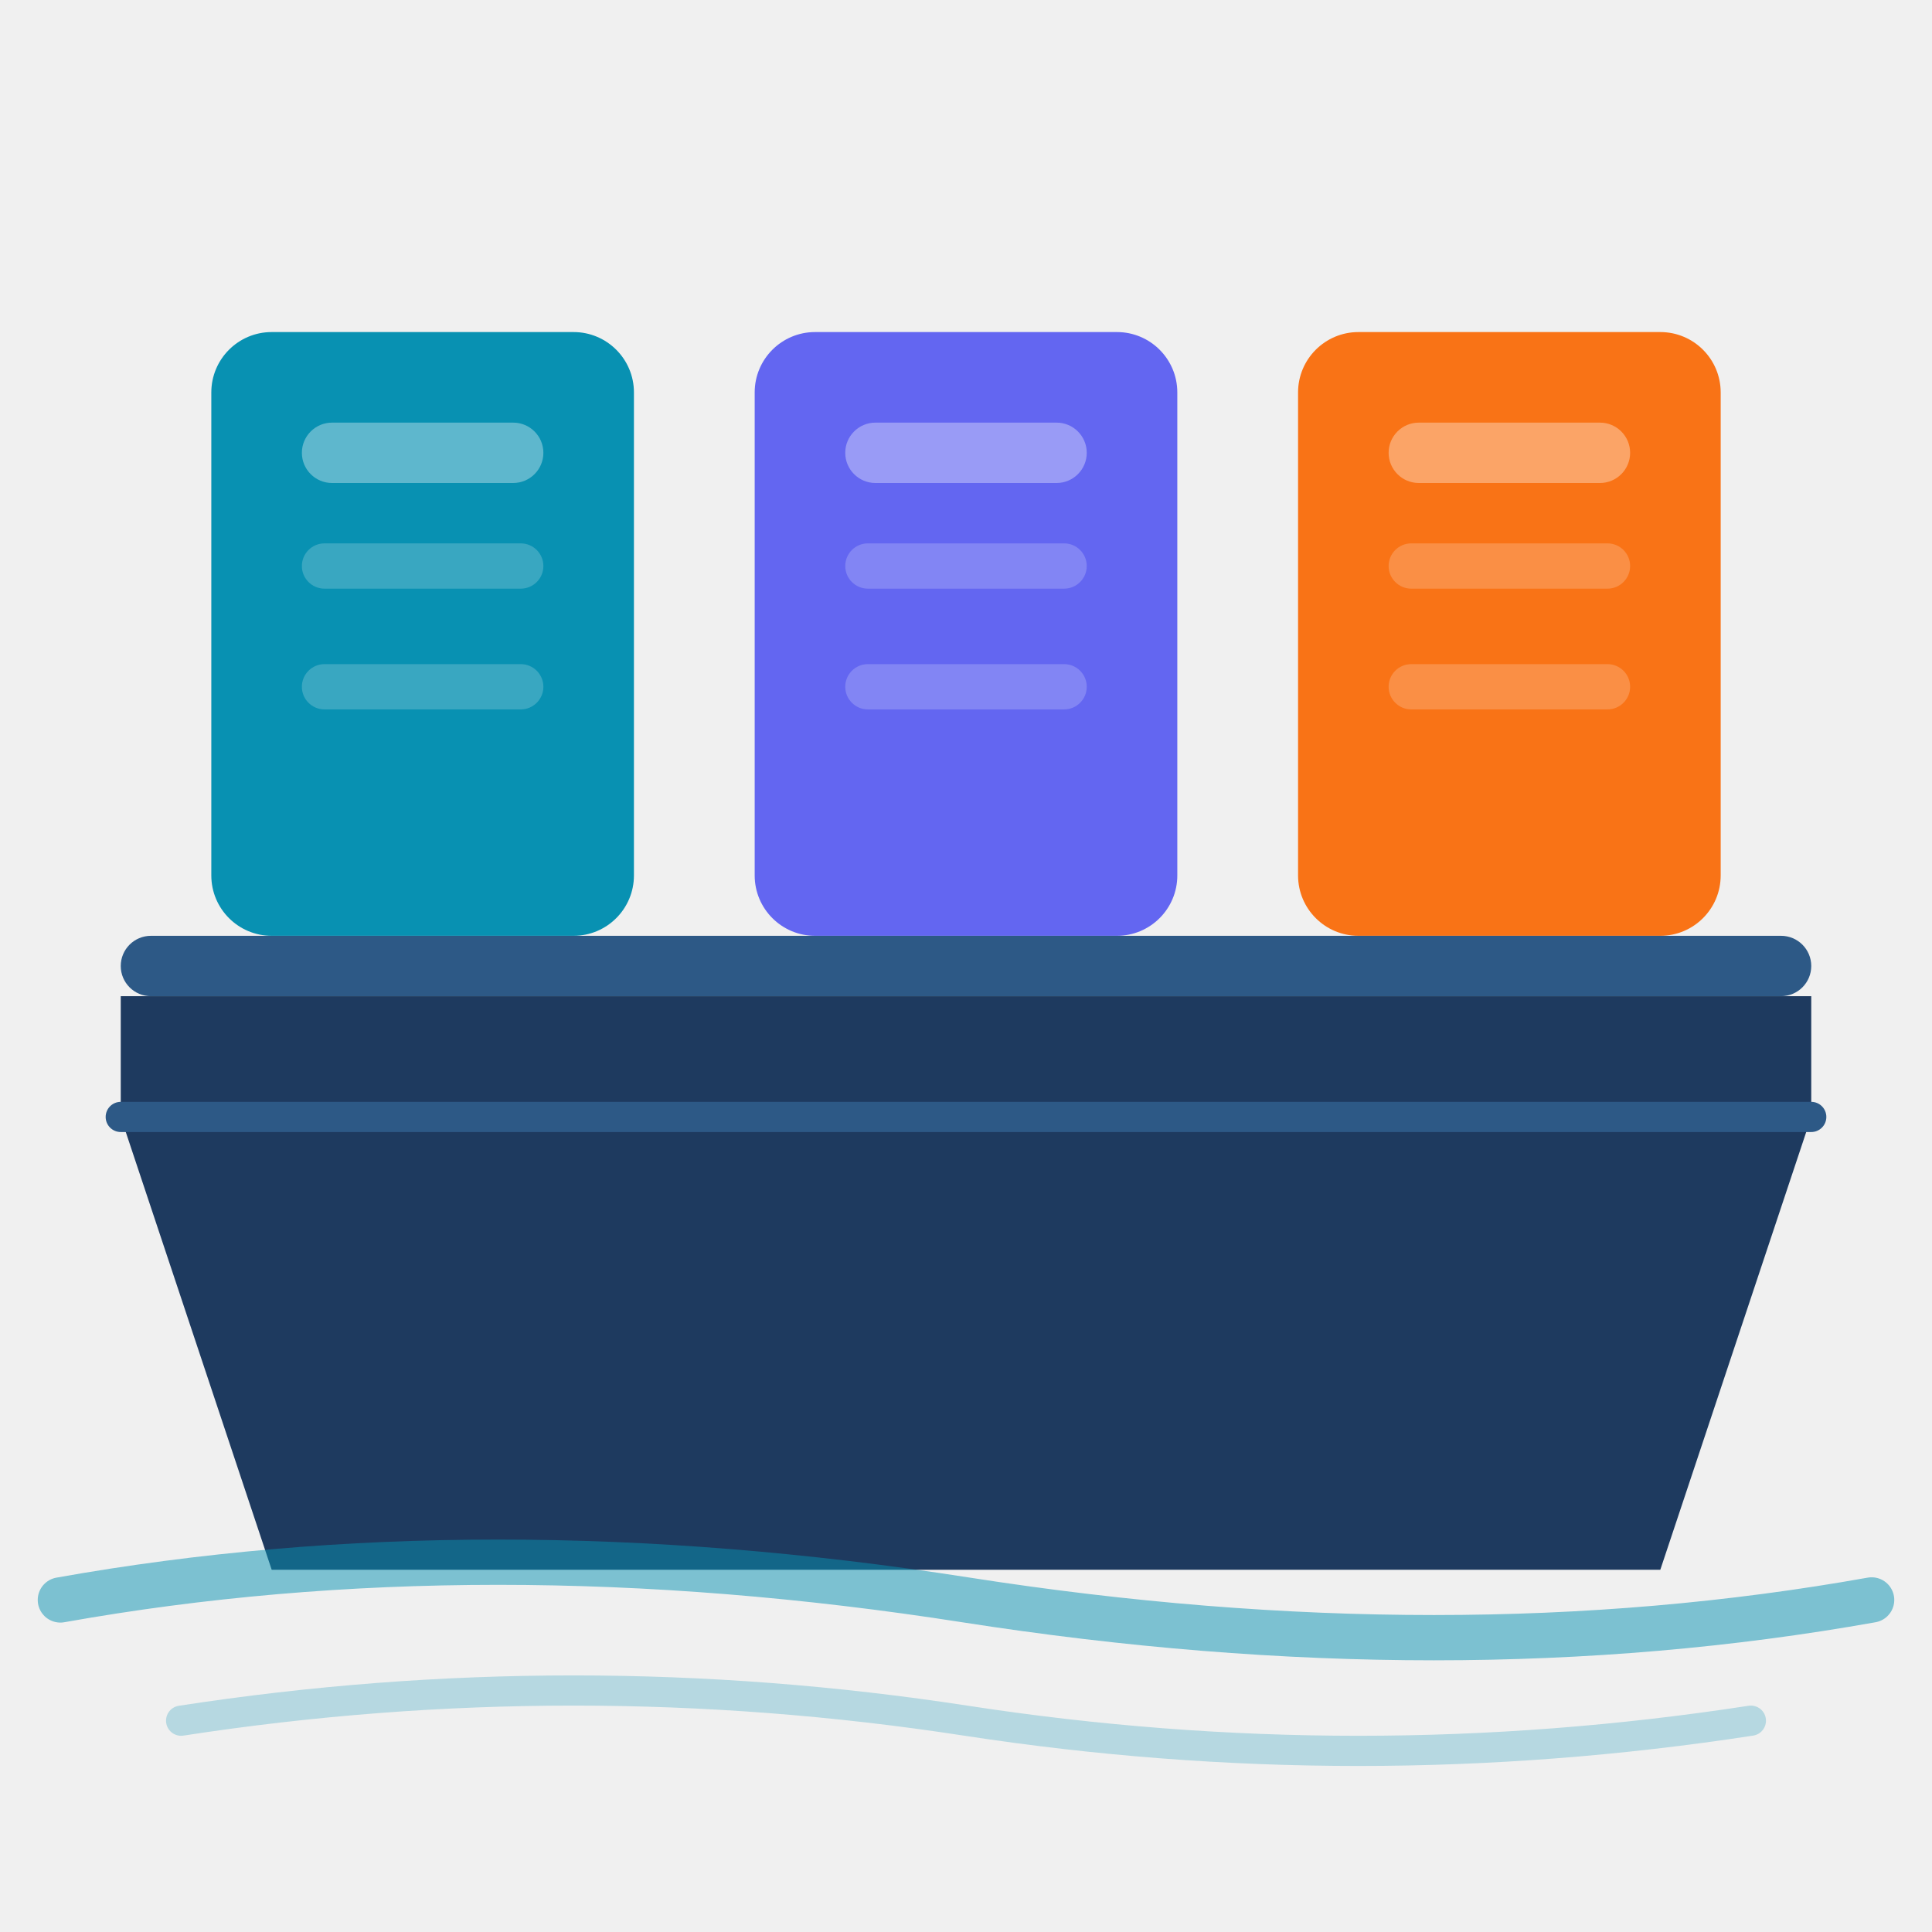
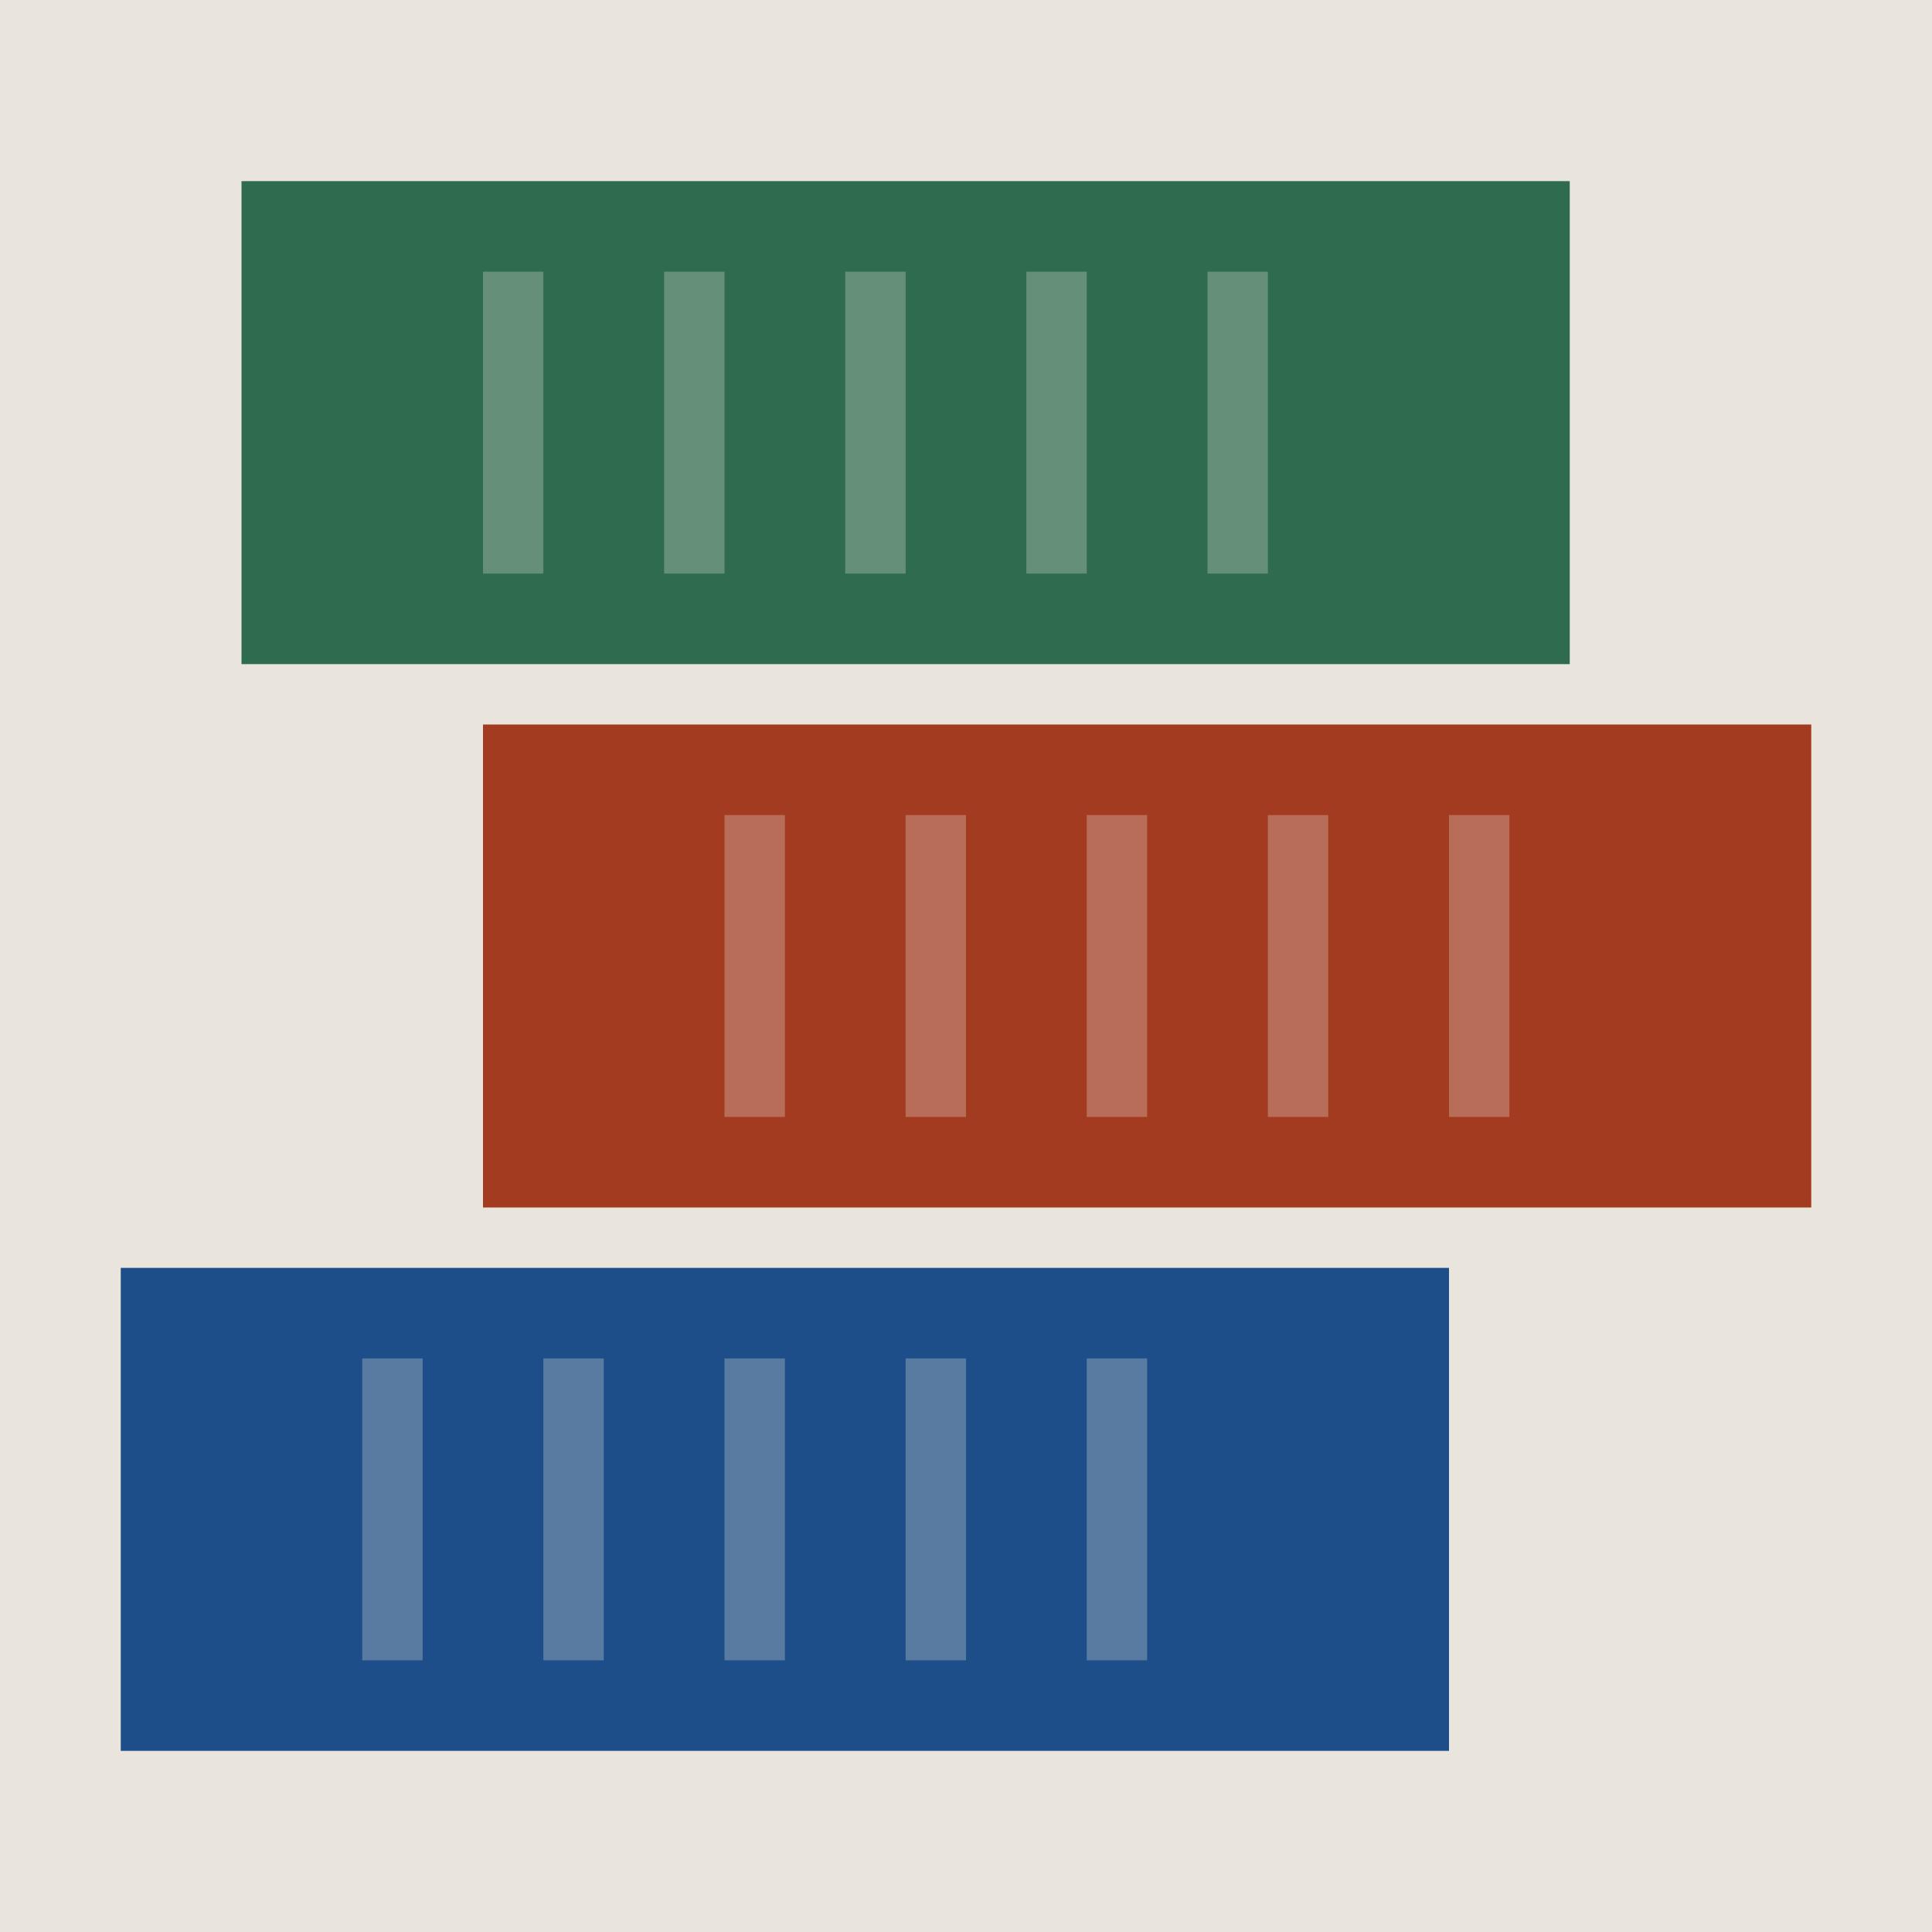
- <svg xmlns="http://www.w3.org/2000/svg" viewBox="0 0 64 64" fill="none">
-   <rect x="7" y="11" width="14" height="20" rx="2" fill="#0891B2" />
-   <rect x="10" y="14" width="8" height="2" rx="1" fill="white" opacity="0.35" />
-   <rect x="10" y="18" width="8" height="1.5" rx="0.75" fill="white" opacity="0.2" />
-   <rect x="10" y="22" width="8" height="1.5" rx="0.75" fill="white" opacity="0.2" />
-   <rect x="25" y="11" width="14" height="20" rx="2" fill="#6366F1" />
-   <rect x="28" y="14" width="8" height="2" rx="1" fill="white" opacity="0.35" />
-   <rect x="28" y="18" width="8" height="1.5" rx="0.75" fill="white" opacity="0.2" />
-   <rect x="28" y="22" width="8" height="1.5" rx="0.75" fill="white" opacity="0.2" />
-   <rect x="43" y="11" width="14" height="20" rx="2" fill="#F97316" />
-   <rect x="46" y="14" width="8" height="2" rx="1" fill="white" opacity="0.35" />
-   <rect x="46" y="18" width="8" height="1.5" rx="0.75" fill="white" opacity="0.2" />
-   <rect x="46" y="22" width="8" height="1.5" rx="0.75" fill="white" opacity="0.2" />
-   <rect x="4" y="31" width="56" height="2" rx="1" fill="#2D5986" />
-   <rect x="4" y="33" width="56" height="4" rx="0" fill="#1E3A5F" />
-   <path d="M4 37 L60 37 L55 52 L9 52 Z" fill="#1E3A5F" />
-   <path d="M4 37 L60 37" stroke="#2D5986" stroke-width="1" stroke-linecap="round" />
-   <path d="M2 53 Q16 50.5 32 53 Q48 55.5 62 53" stroke="#0891B2" stroke-width="1.5" stroke-linecap="round" fill="none" opacity="0.5" />
-   <path d="M6 57 Q19 55 32 57 Q45 59 58 57" stroke="#0891B2" stroke-width="1" stroke-linecap="round" fill="none" opacity="0.25" />
+ <svg xmlns="http://www.w3.org/2000/svg" width="64" height="64" viewBox="0 0 64 64">
+   <rect width="64" height="64" fill="#e9e5dc" />
+   <g transform="translate(0 0) scale(2)">
+     <rect x="4" y="3" width="22" height="8" fill="#2f6b4f" />
+     <rect x="8" y="4.5" width="1" height="5" fill="#e9e5dc" opacity=".3" />
+     <rect x="11" y="4.5" width="1" height="5" fill="#e9e5dc" opacity=".3" />
+     <rect x="14" y="4.5" width="1" height="5" fill="#e9e5dc" opacity=".3" />
+     <rect x="17" y="4.5" width="1" height="5" fill="#e9e5dc" opacity=".3" />
+     <rect x="20" y="4.5" width="1" height="5" fill="#e9e5dc" opacity=".3" />
+     <rect x="8" y="12" width="22" height="8" fill="#a33b20" />
+     <rect x="12" y="13.5" width="1" height="5" fill="#e9e5dc" opacity=".3" />
+     <rect x="15" y="13.5" width="1" height="5" fill="#e9e5dc" opacity=".3" />
+     <rect x="18" y="13.5" width="1" height="5" fill="#e9e5dc" opacity=".3" />
+     <rect x="21" y="13.5" width="1" height="5" fill="#e9e5dc" opacity=".3" />
+     <rect x="24" y="13.5" width="1" height="5" fill="#e9e5dc" opacity=".3" />
+     <rect x="2" y="21" width="22" height="8" fill="#1d4e89" />
+     <rect x="6" y="22.5" width="1" height="5" fill="#e9e5dc" opacity=".3" />
+     <rect x="9" y="22.5" width="1" height="5" fill="#e9e5dc" opacity=".3" />
+     <rect x="12" y="22.5" width="1" height="5" fill="#e9e5dc" opacity=".3" />
+     <rect x="15" y="22.5" width="1" height="5" fill="#e9e5dc" opacity=".3" />
+     <rect x="18" y="22.5" width="1" height="5" fill="#e9e5dc" opacity=".3" />
+   </g>
</svg>
